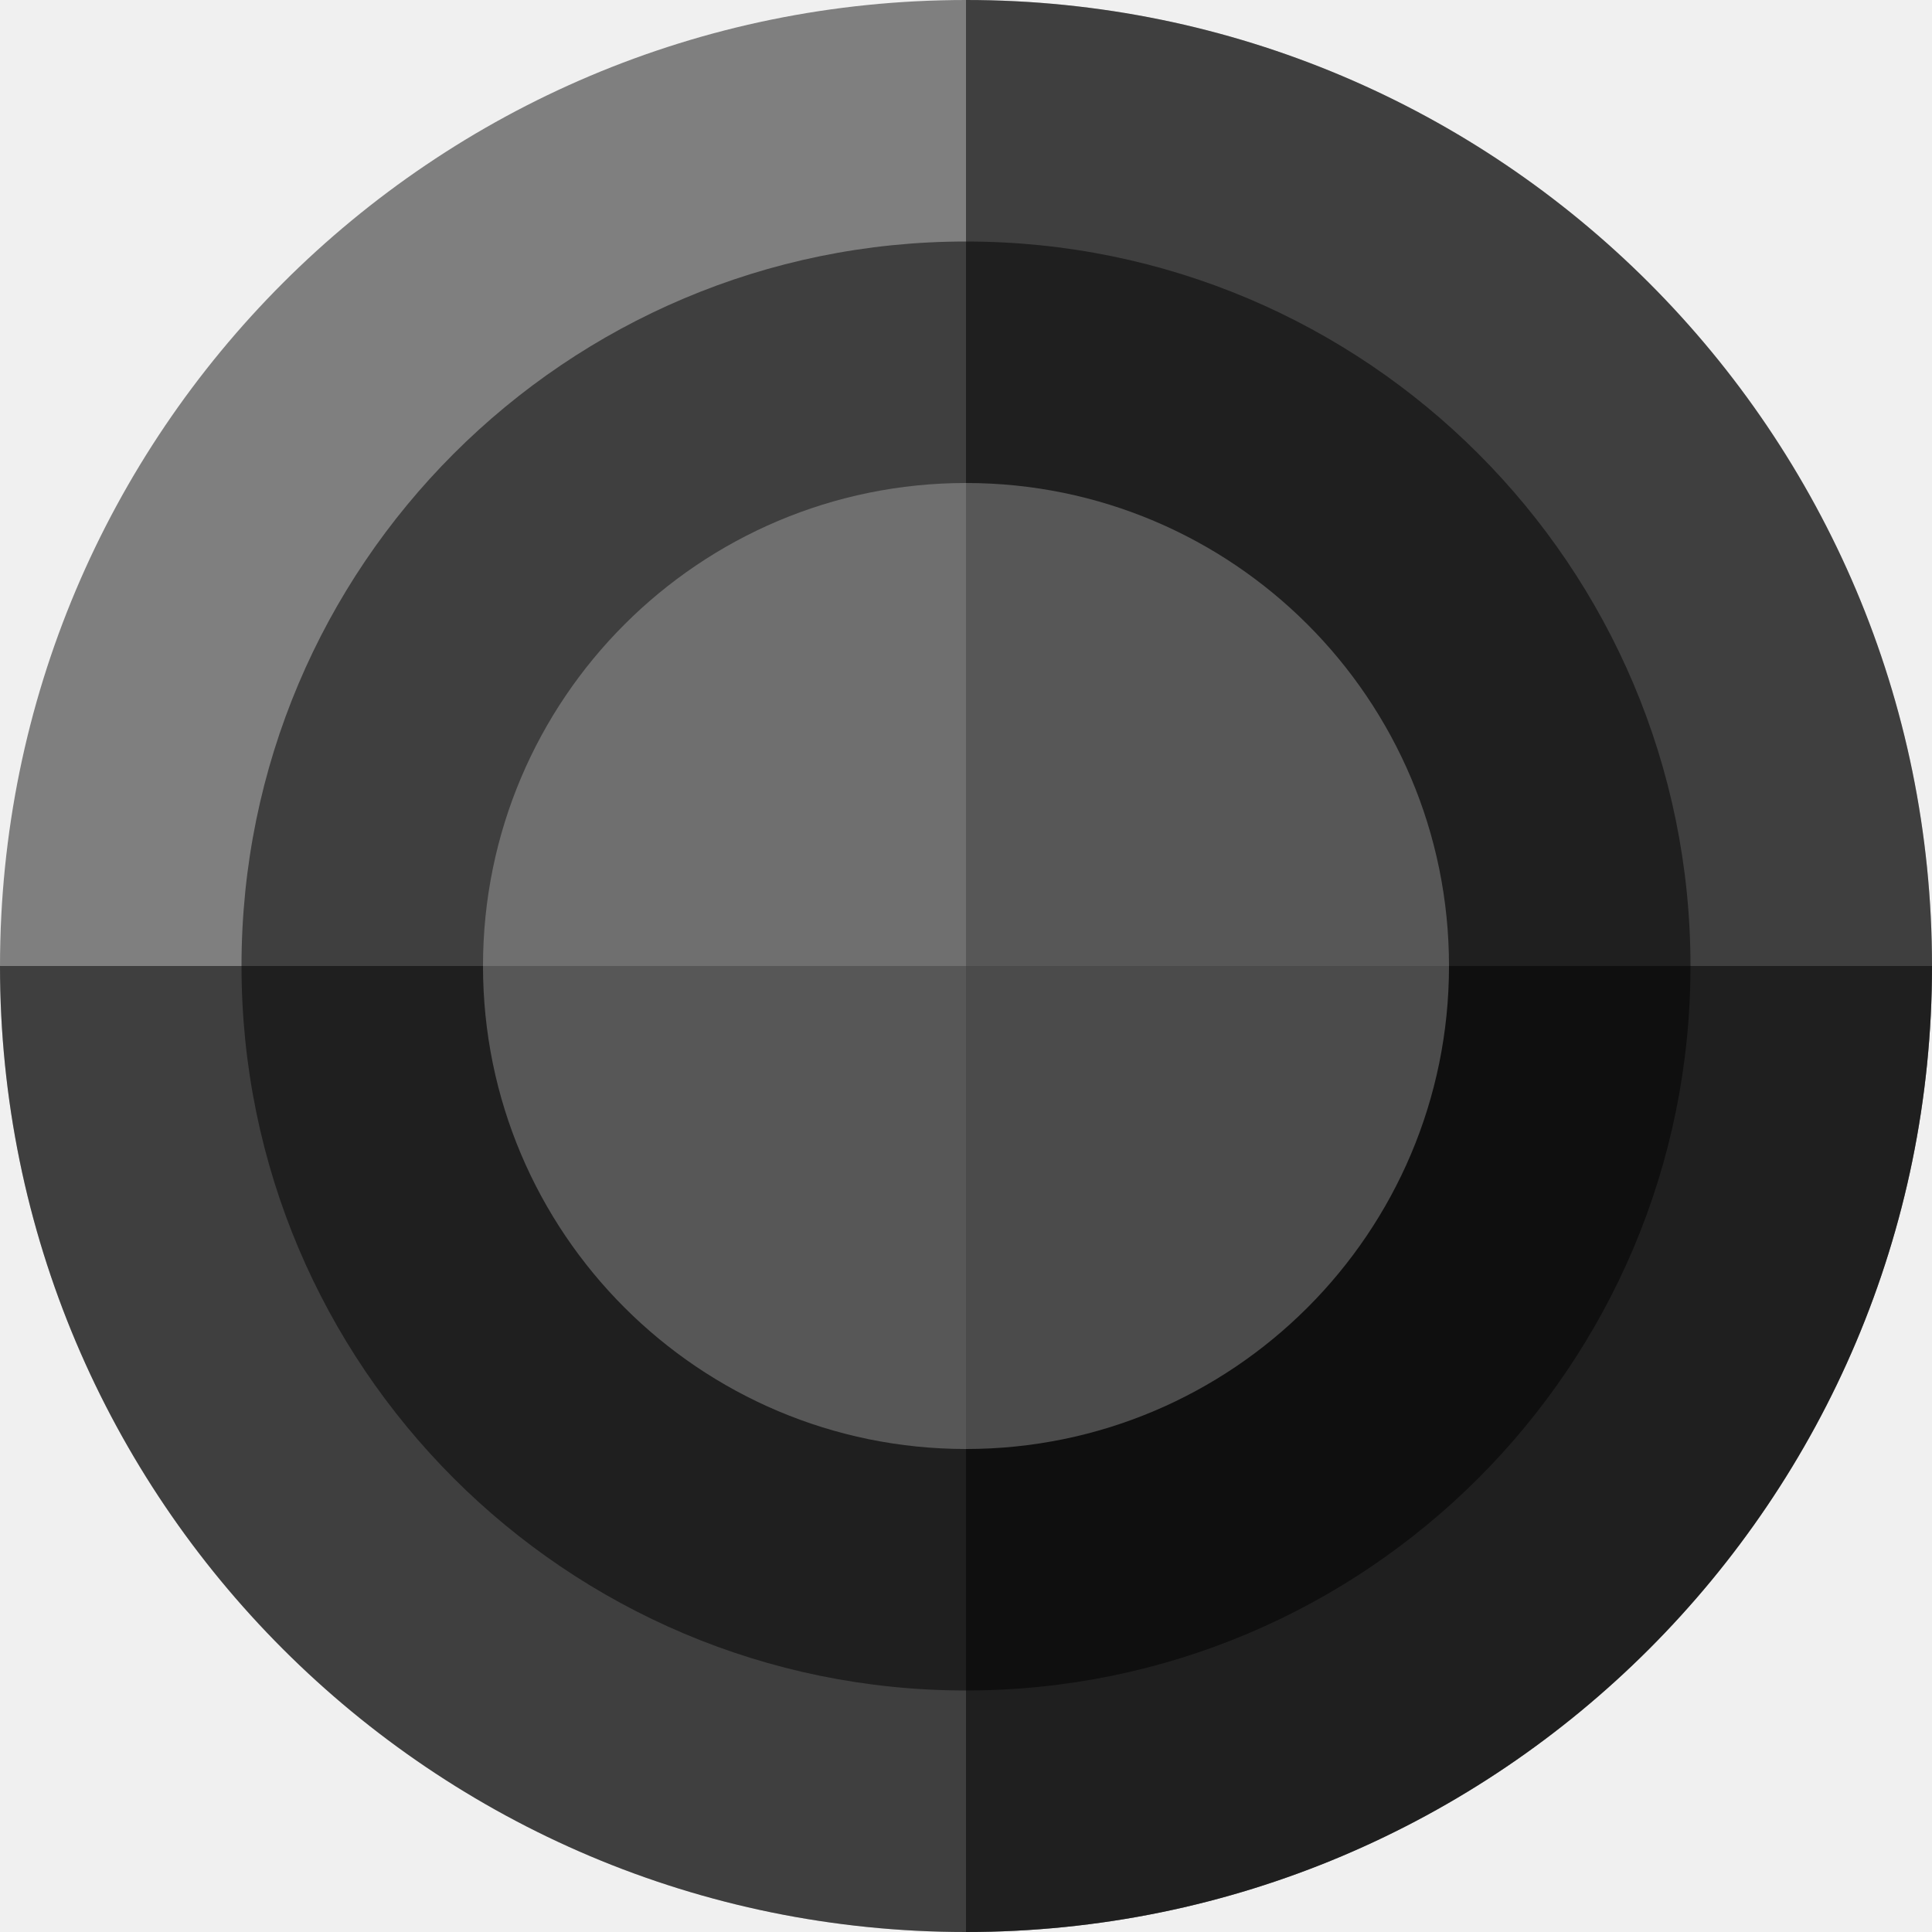
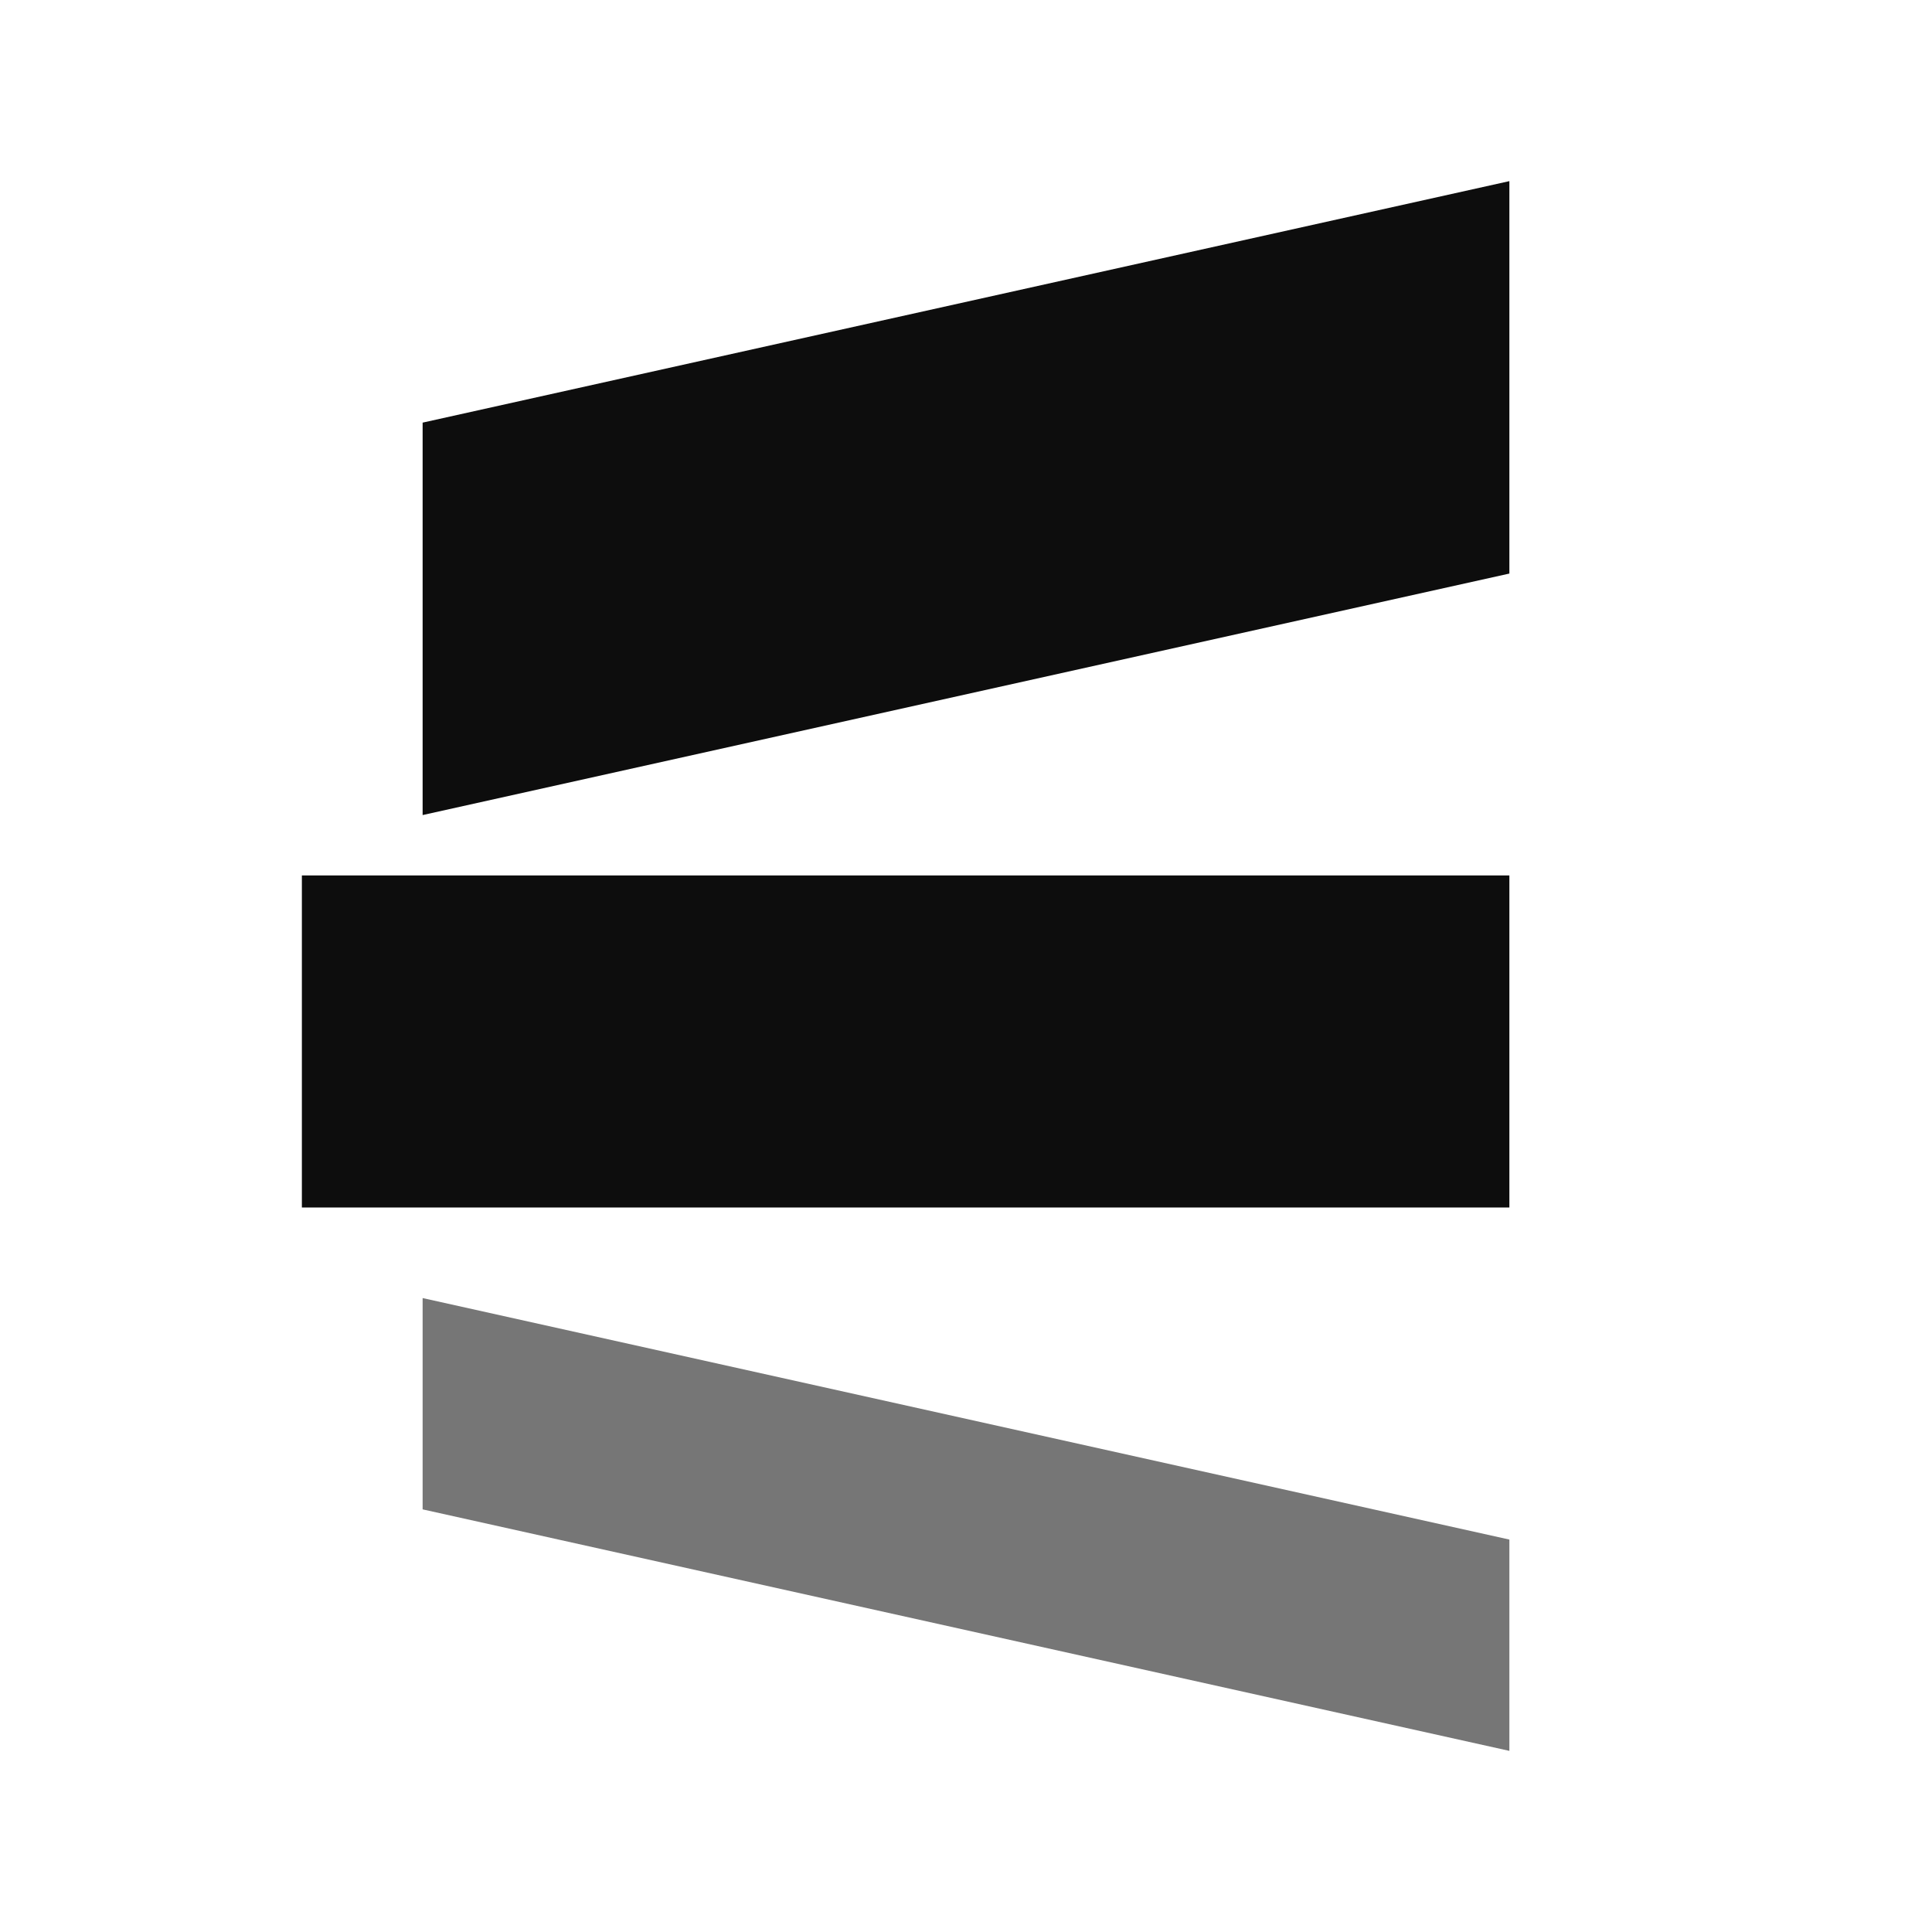
- <svg xmlns="http://www.w3.org/2000/svg" width="128" height="128" viewBox="0 0 128 128" fill="none" role="img" aria-label="Surfaces Platform">
-   <rect fill="white" height="128" rx="64" width="128" />
-   <g id="Group 1" transform="rotate(180 64 64)">
-     <circle id="Ellipse 6" cx="64" cy="64" r="48" fill="black" fill-opacity="0.5" />
-     <circle id="Ellipse 1" cx="64" cy="64" r="64" fill="black" fill-opacity="0.5" />
-     <path id="Ellipse 3" d="M64 0C99.346 4.21499e-07 128 28.654 128 64C99.5 64 99.346 64 64 64C28.654 64 28.5 64 6.10301e-06 64C6.52451e-06 28.654 28.654 -4.215e-07 64 0Z" fill="black" fill-opacity="0.5" />
-     <path id="Ellipse 4" d="M0 64C8.42999e-07 28.654 28.654 6.0232e-06 64 6.8662e-06C64 28.5 64 28.654 64 64C64 99.346 64 99.5 64 128C28.654 128 -8.42999e-07 99.346 0 64Z" fill="black" fill-opacity="0.5" />
-     <circle id="Ellipse 5" cx="64" cy="64" r="32" fill="white" fill-opacity="0.25" />
-   </g>
+ <svg xmlns="http://www.w3.org/2000/svg" viewBox="0 0 64 64" role="img" aria-label="Surfaces Platform">
+   <rect width="64" height="64" fill="#FFFFFF" />
+   <polygon fill="#0D0D0D" points="14,14 50,6 50,19 14,27" />
+   <polygon fill="#0D0D0D" points="10,29 50,29 50,40 10,40" />
+   <polygon fill="#767676" points="14,43 50,51 50,58 14,50" />
</svg>
